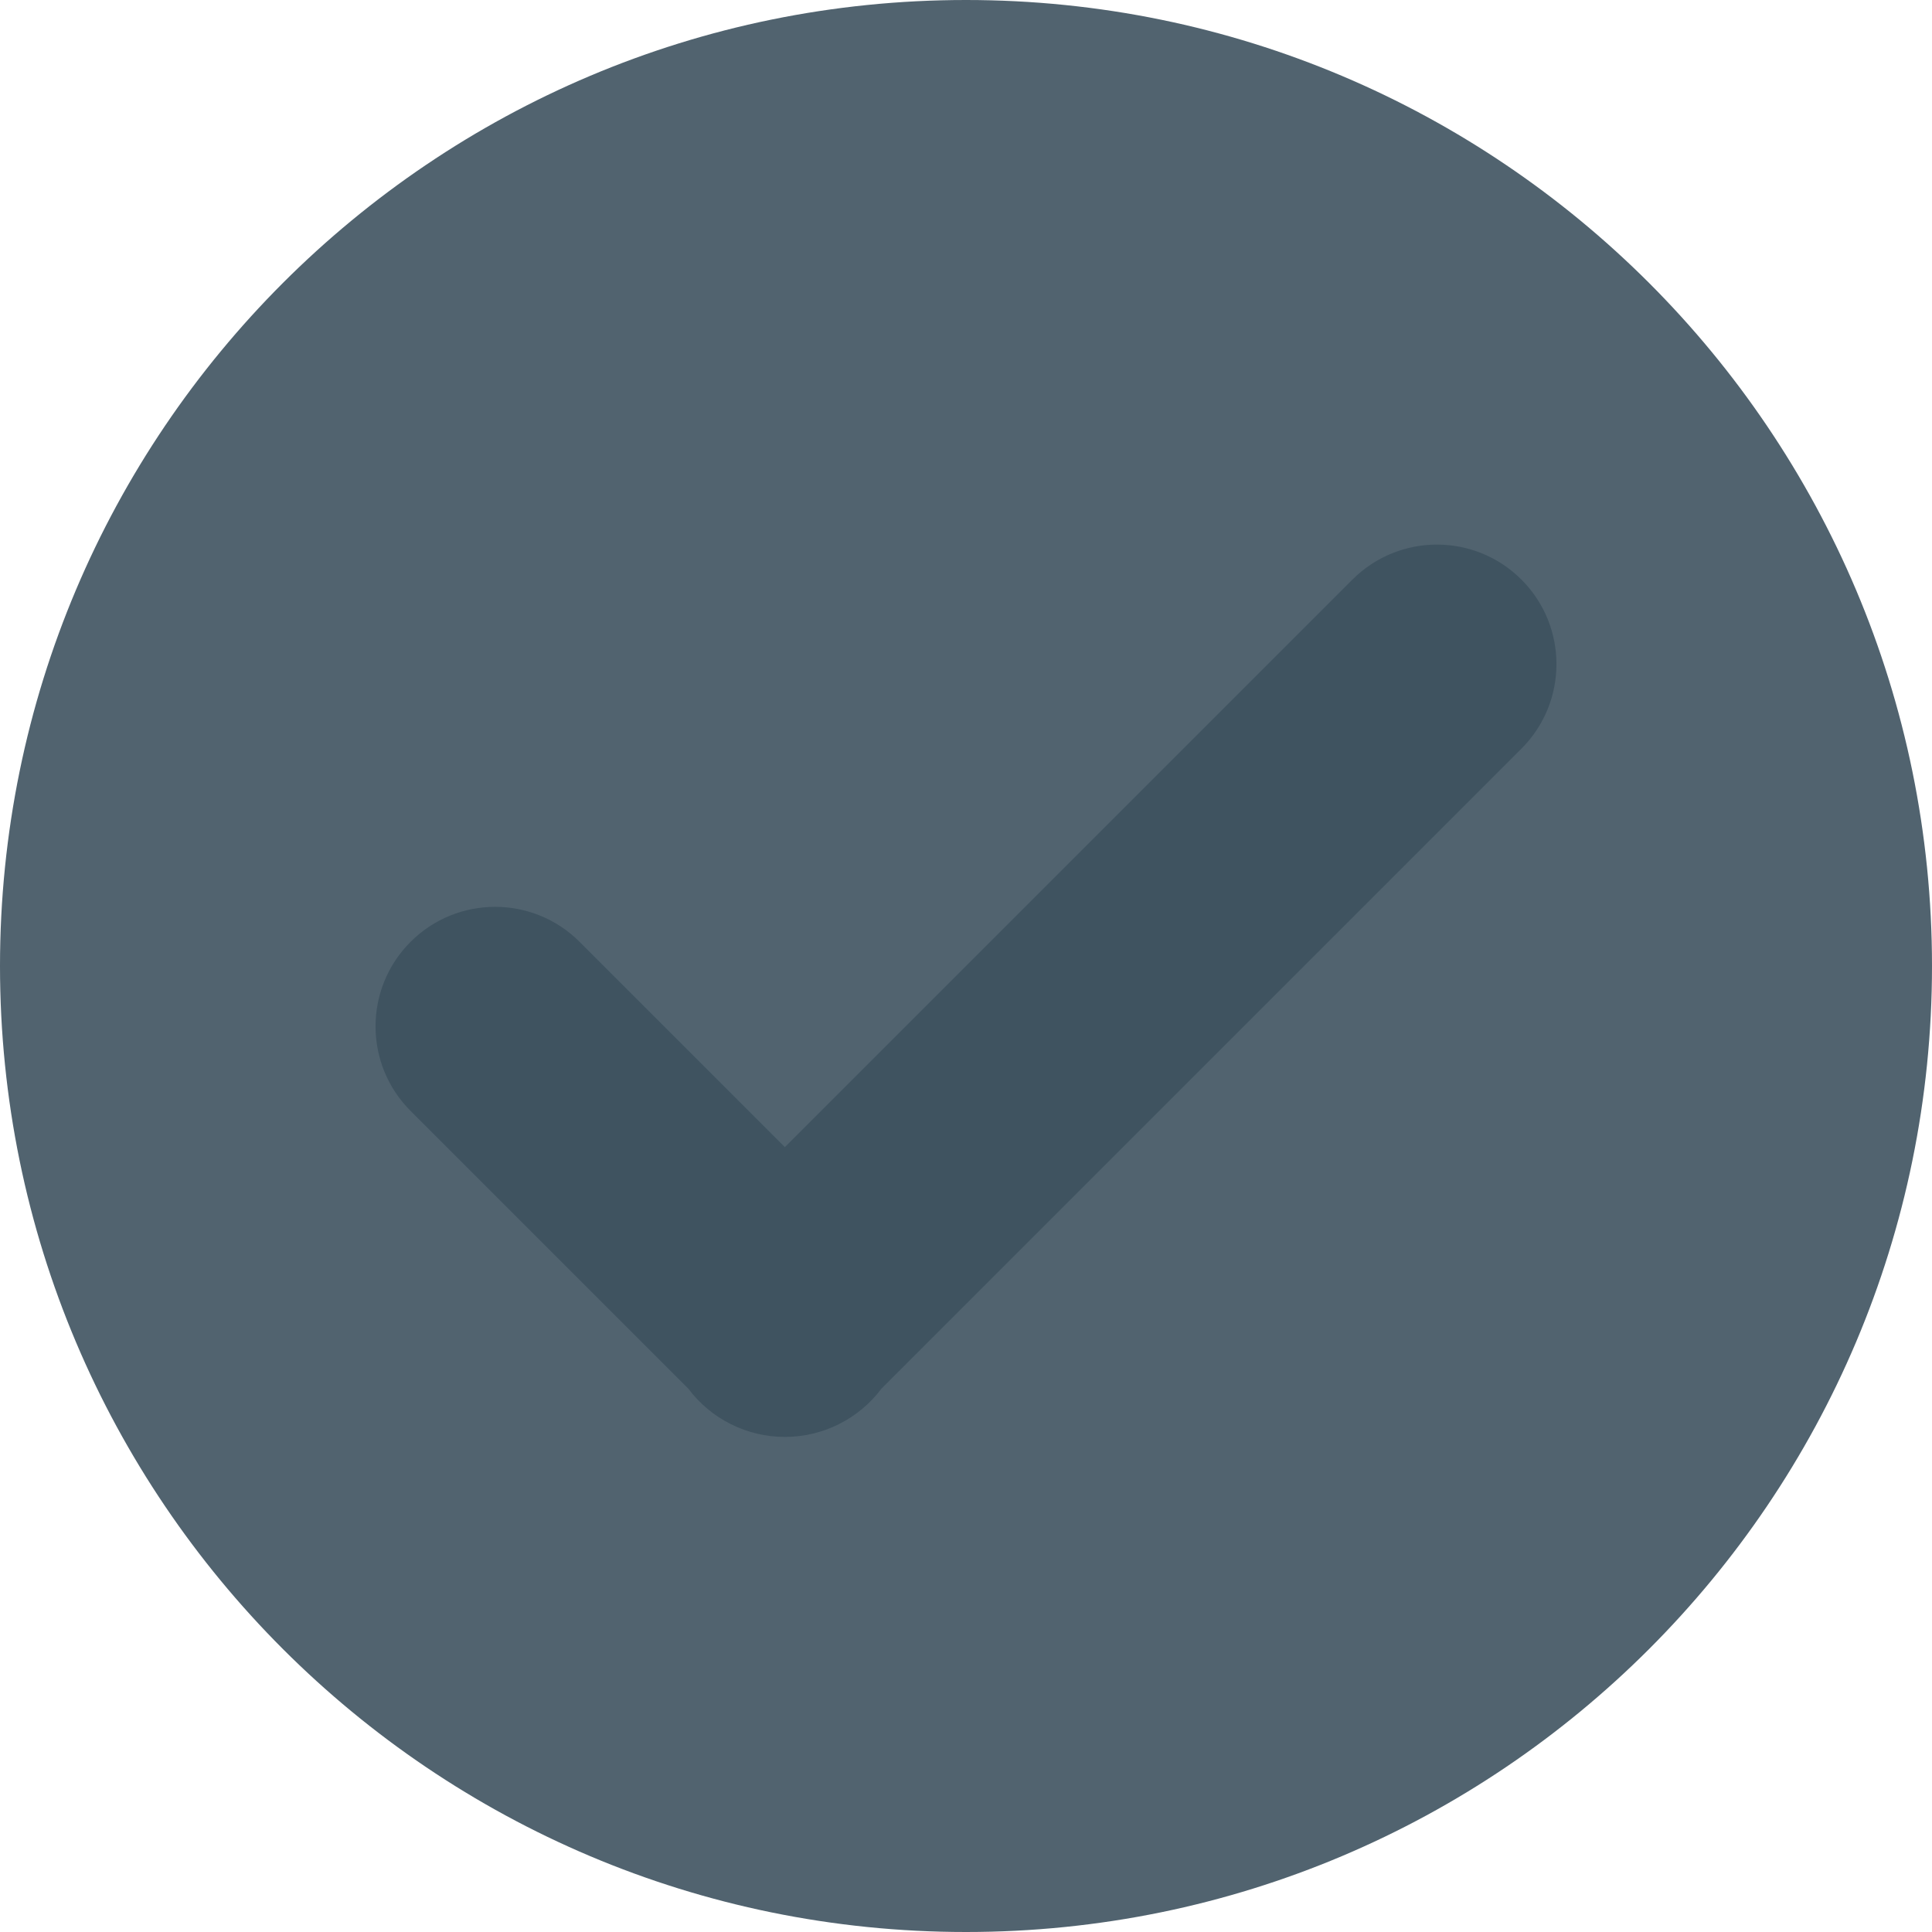
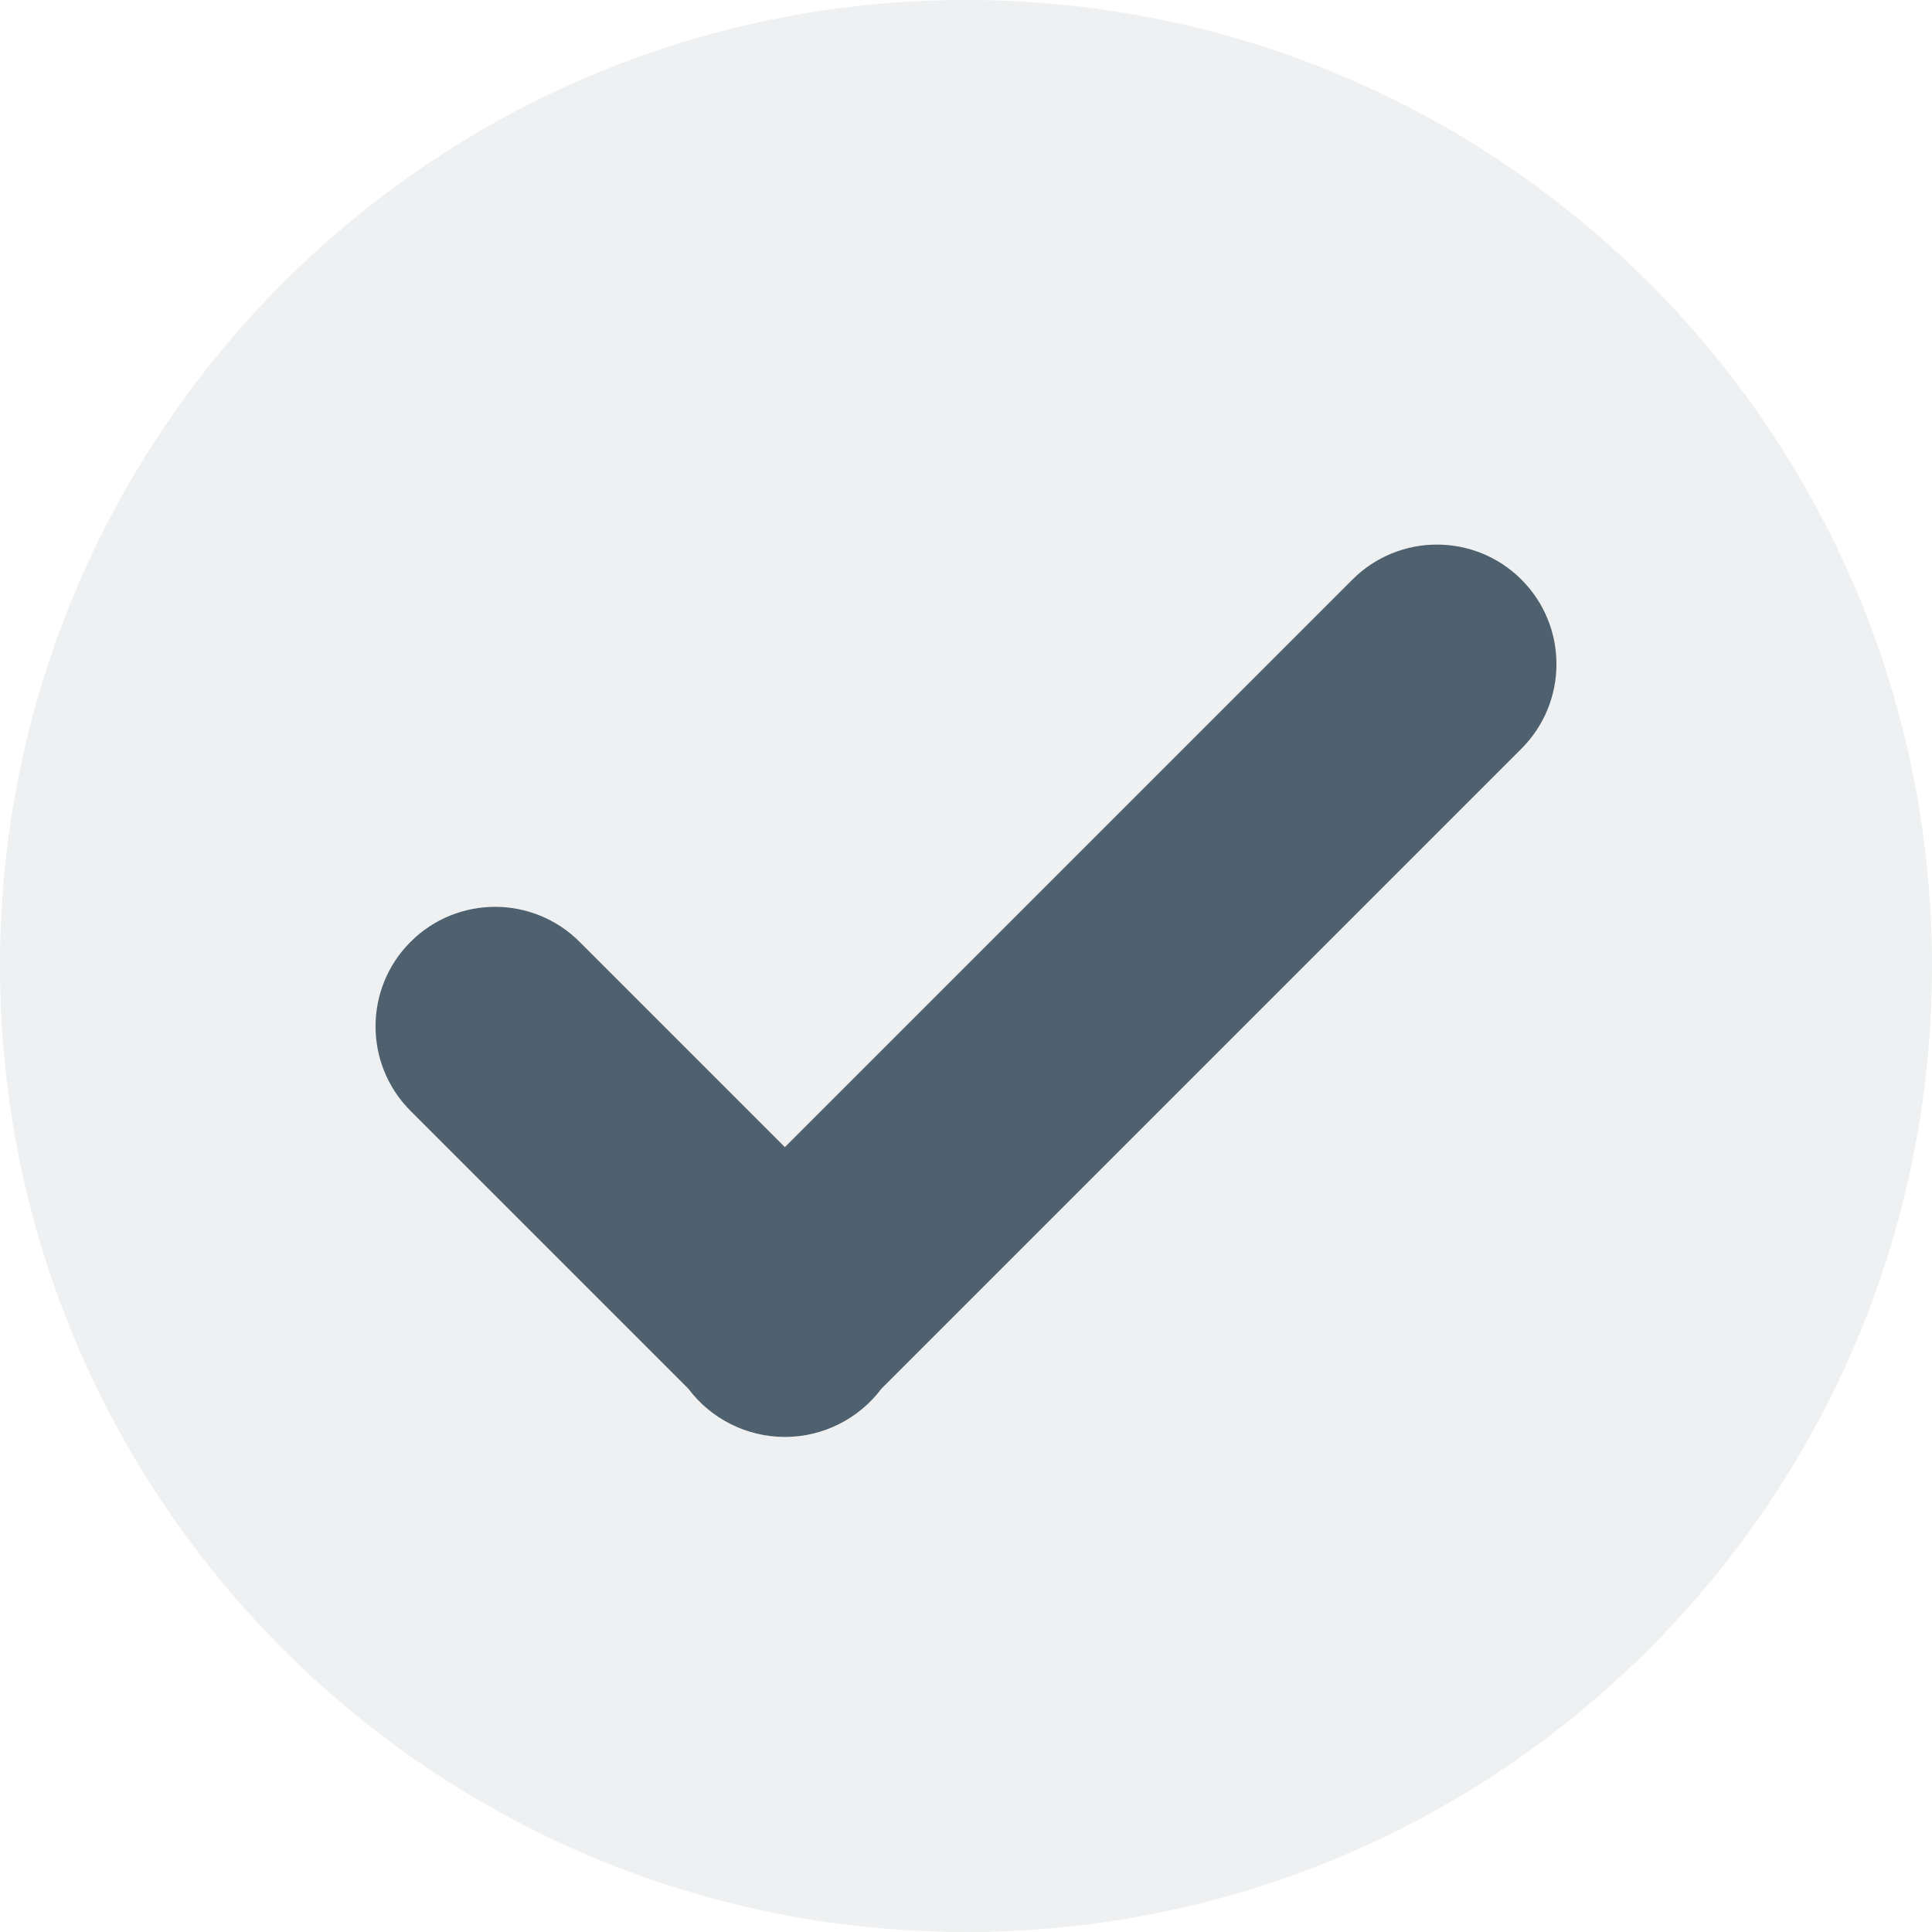
<svg xmlns="http://www.w3.org/2000/svg" height="16" width="16" viewBox="0 0 16 16">
-   <circle cx="8" cy="8" r="8" fill="#3e515fe5" fillOpacity="0.1" />
+   <circle cx="8" cy="8" r="8" fill="#3e515fe5" fill-opacity="0.1" />
  <path d="M3.4 9.2L5.7 11.5A1 1 0 0 0 7.3 11.5L12.6 6.2A.5.5 0 1 0 11.2 4.8L6.5 9.5 4.8 7.8A.5.5 0 1 0 3.4 9.2" fill="#3e515fe5" />
</svg>
